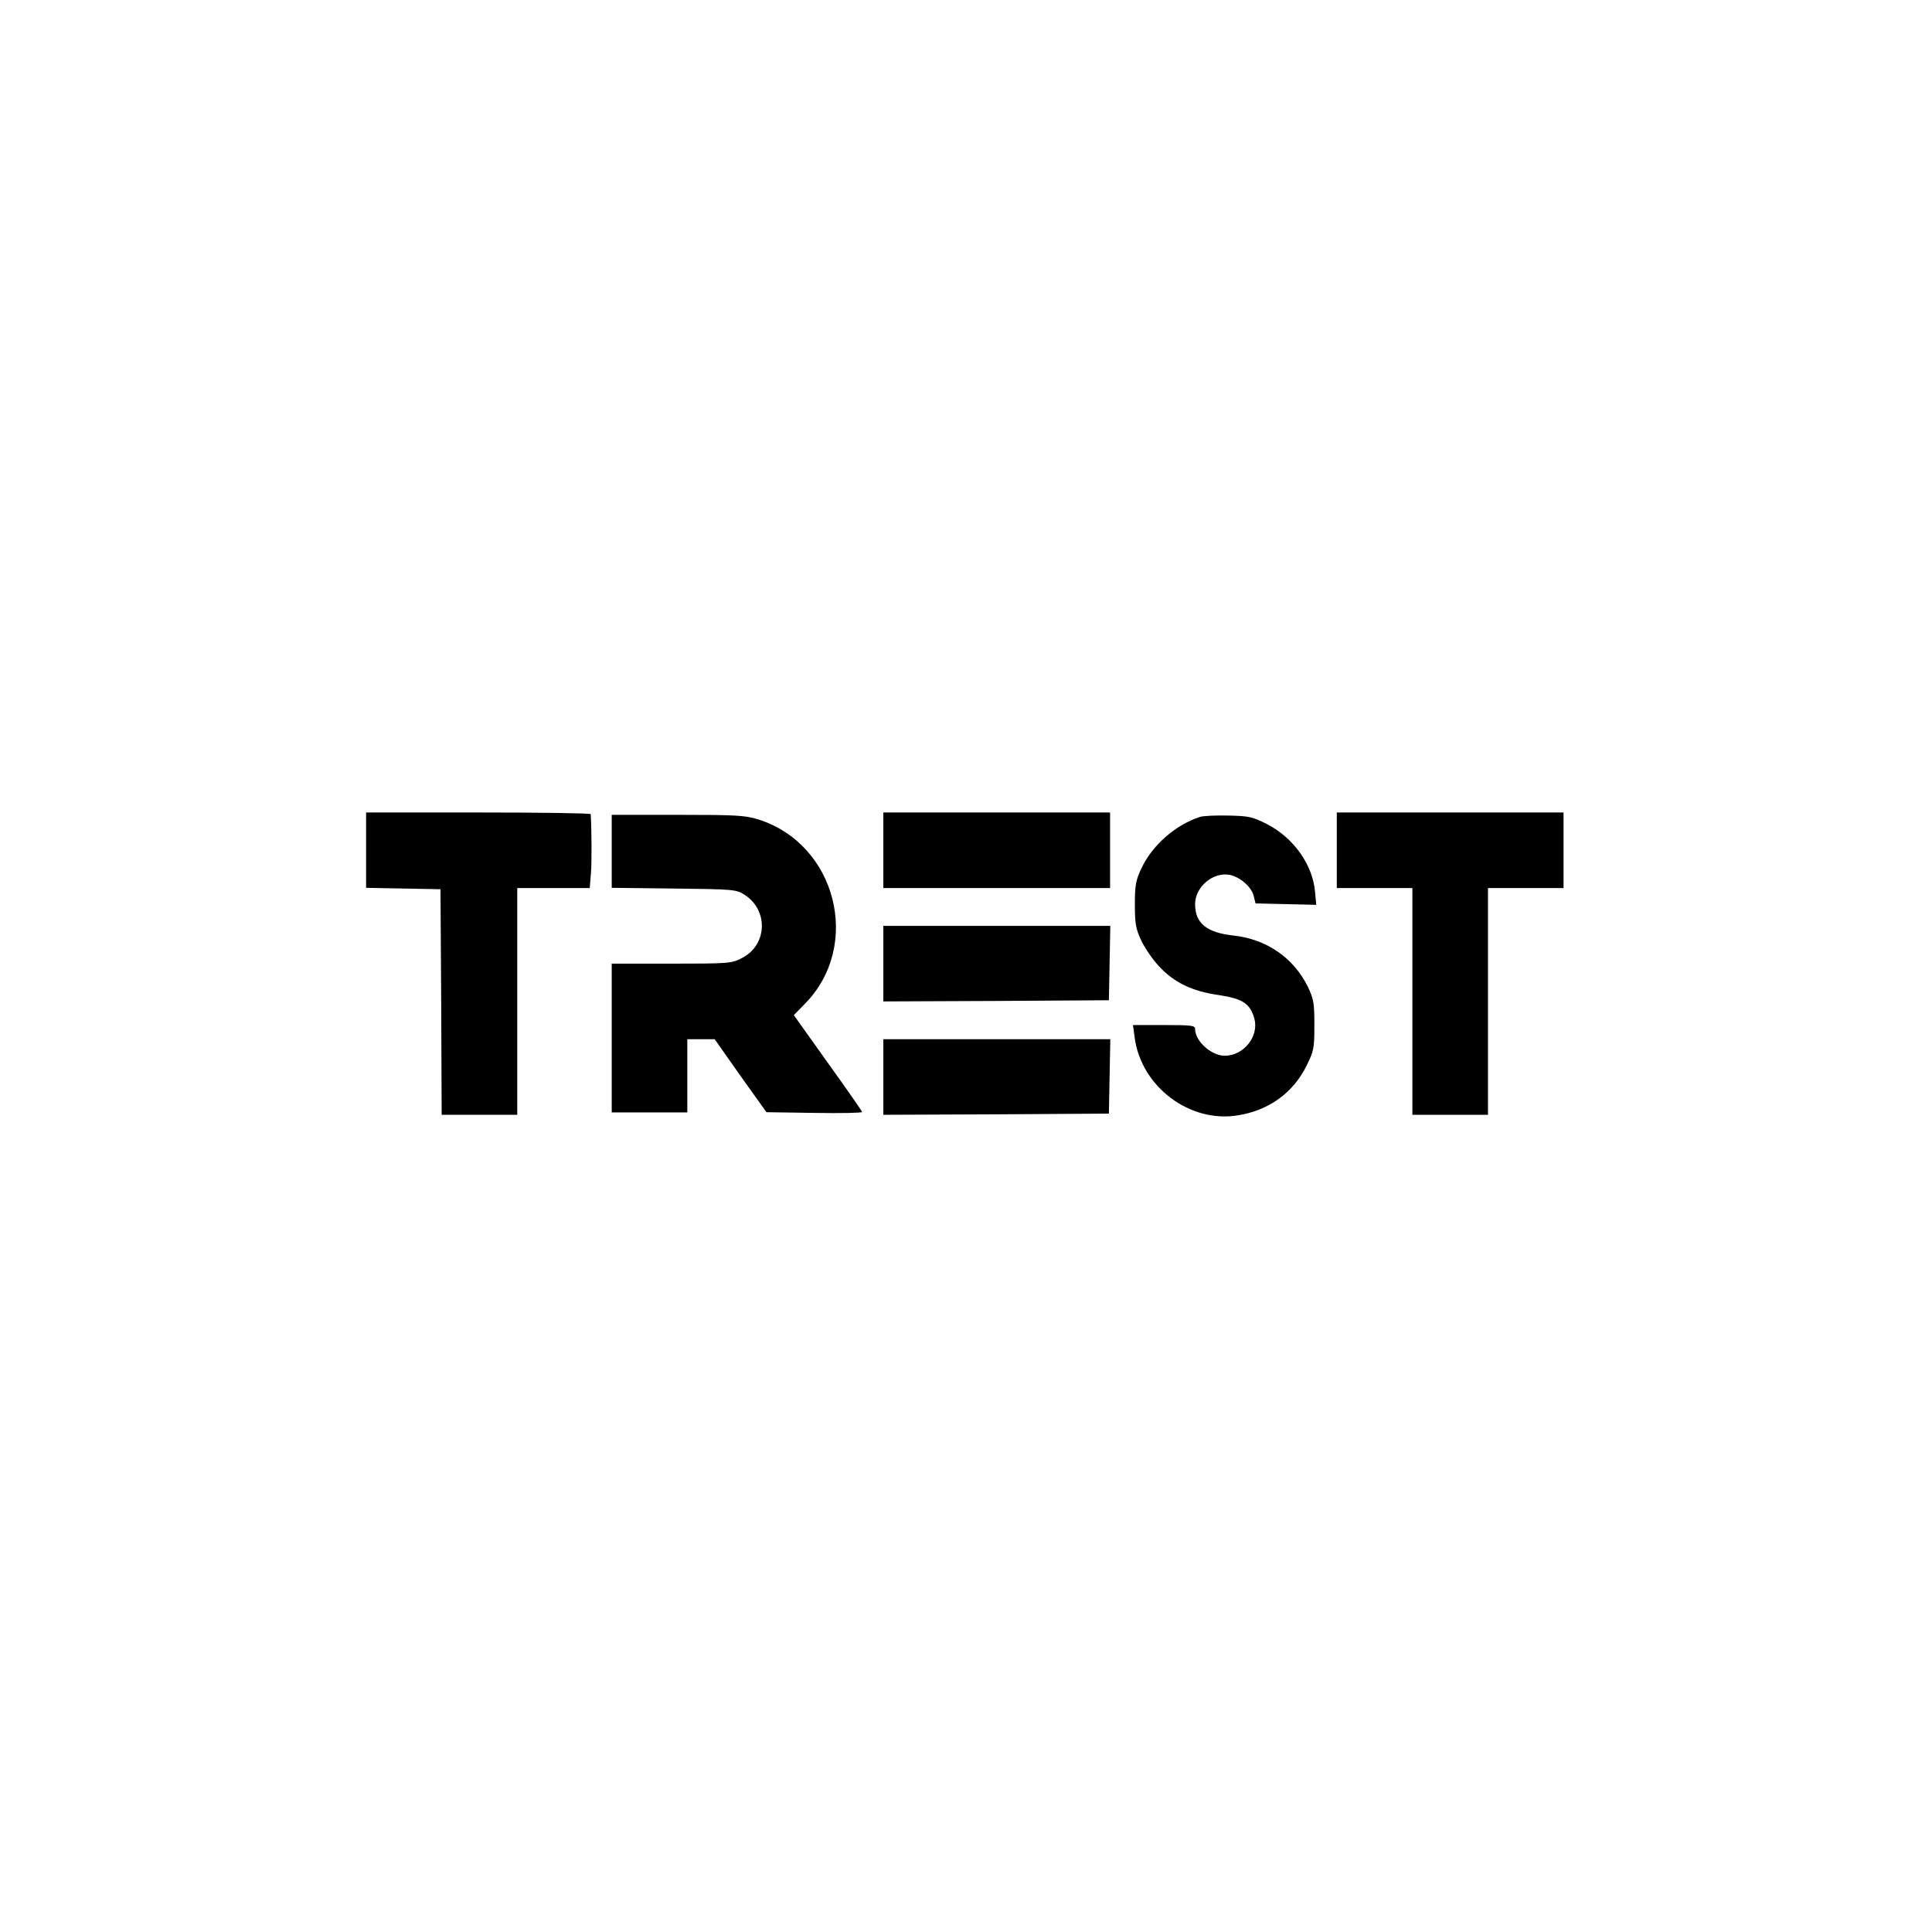
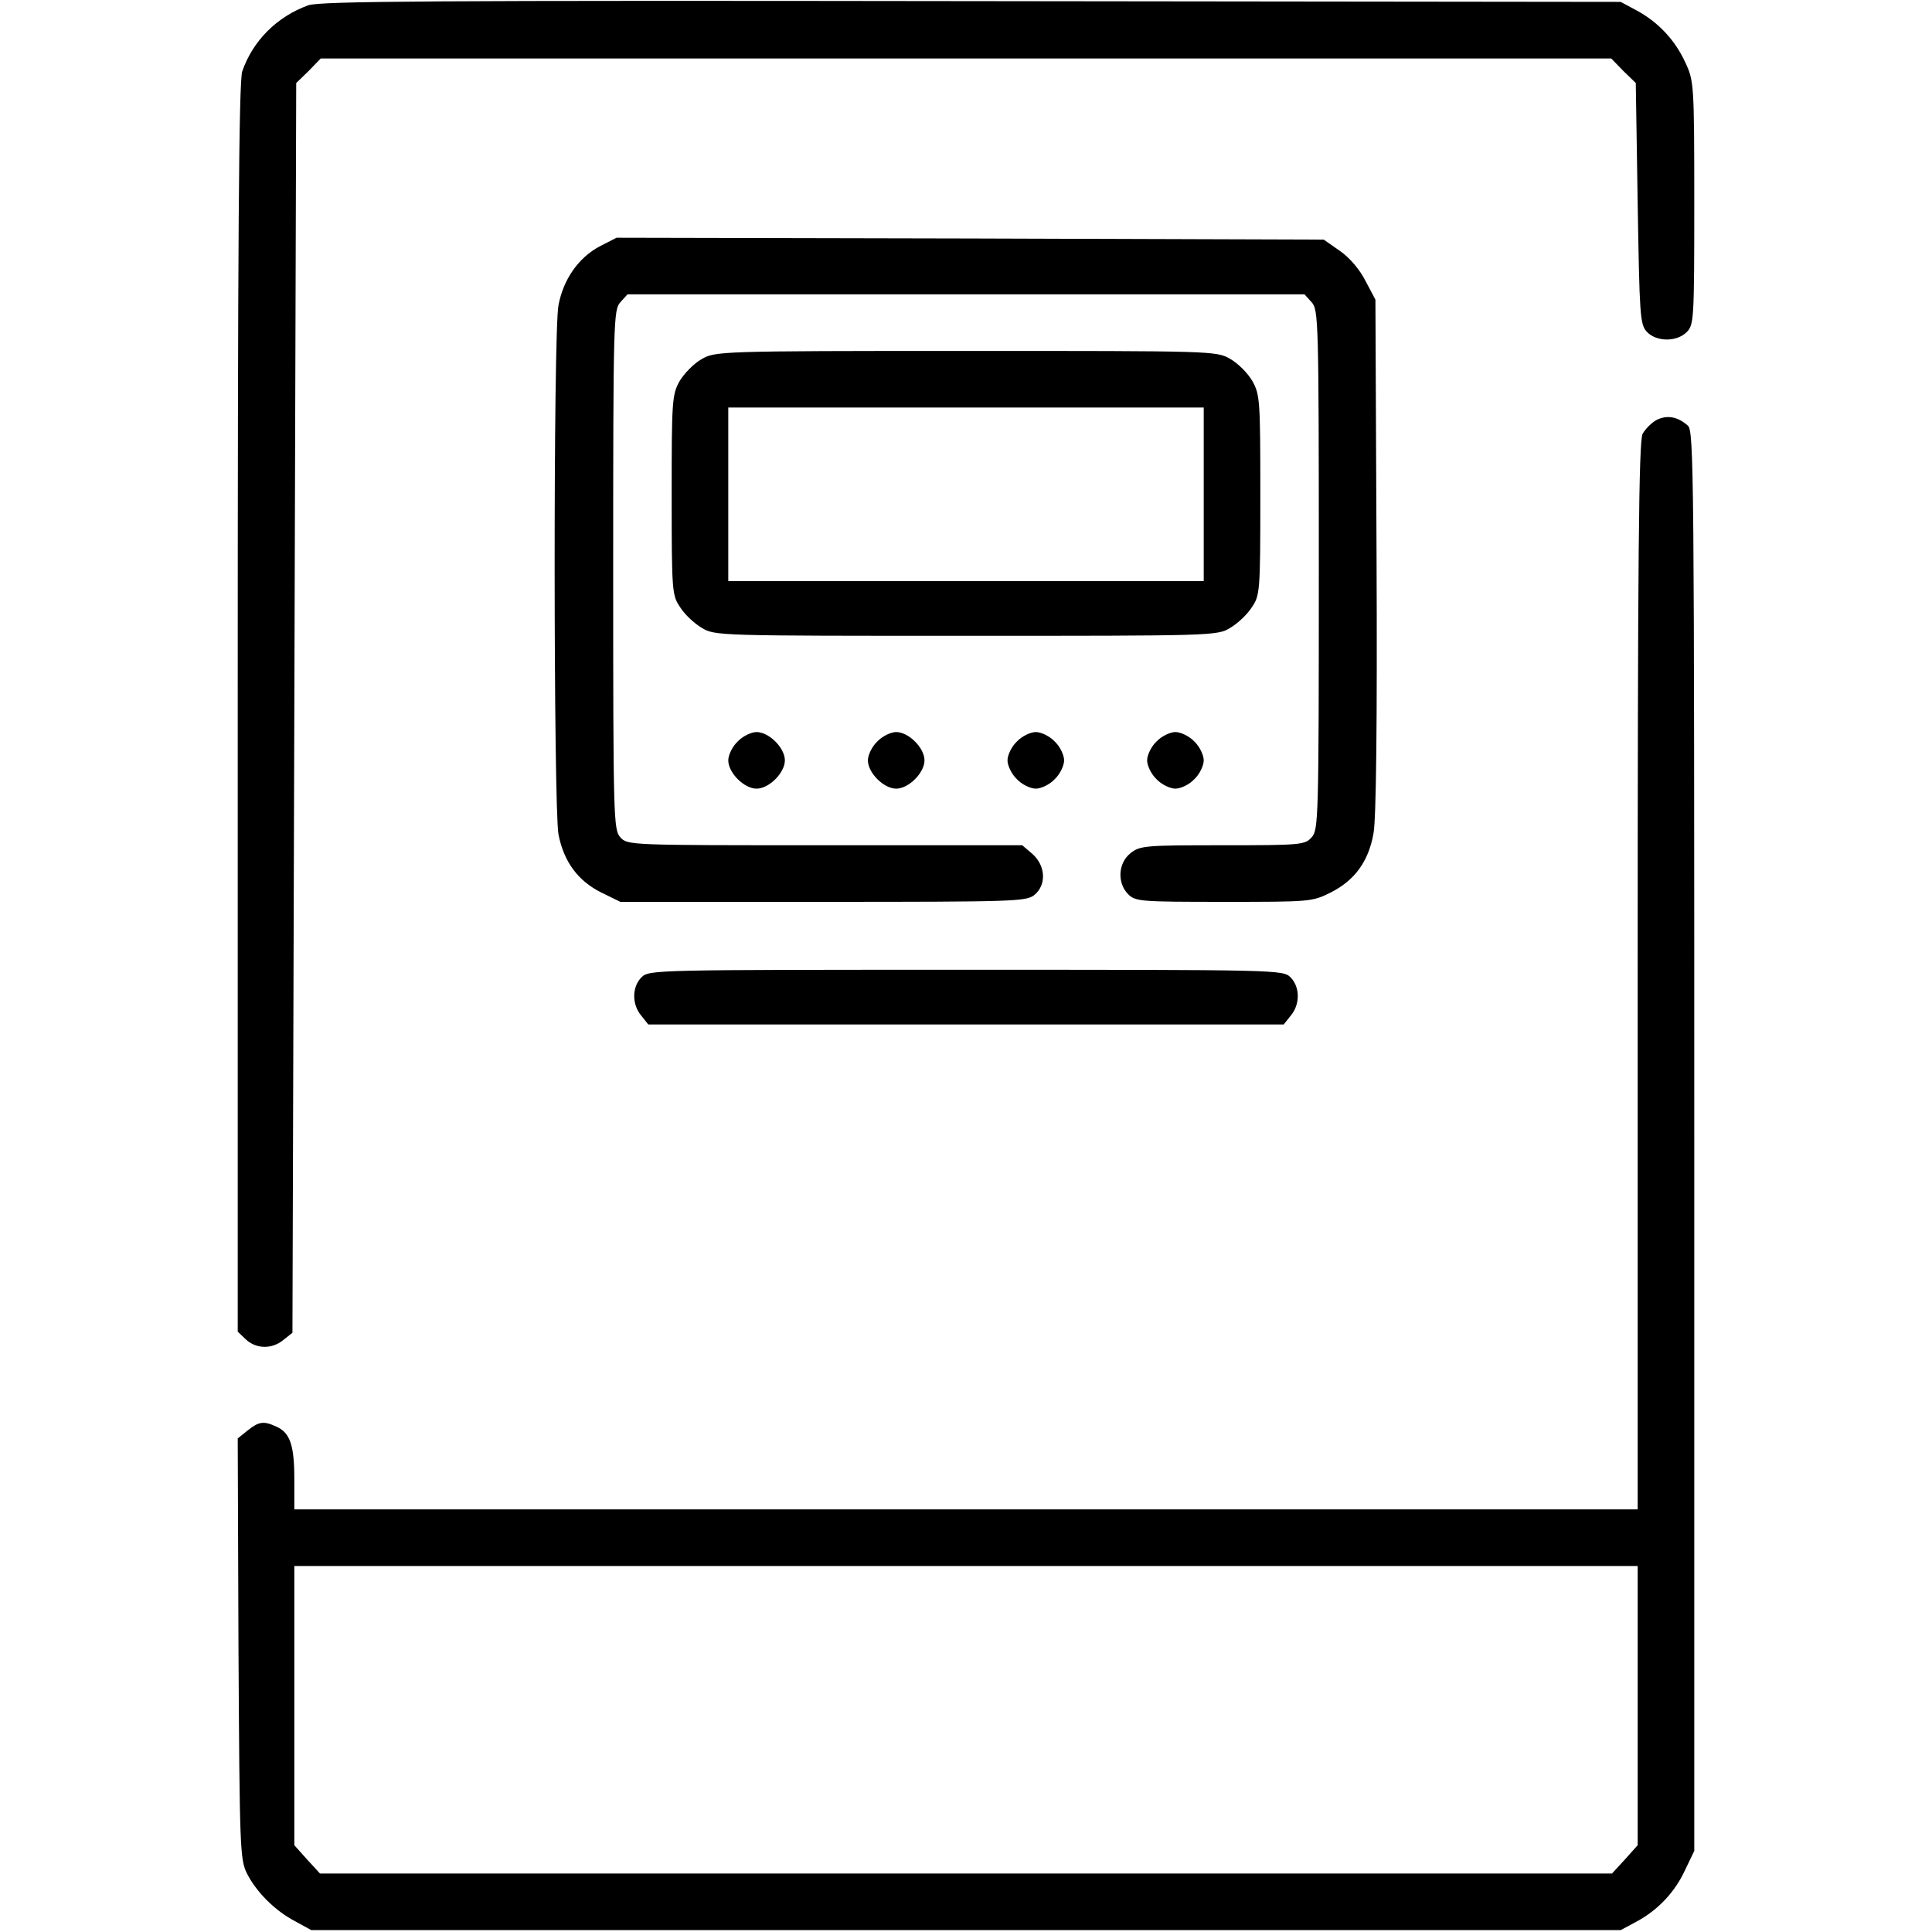
- <svg xmlns="http://www.w3.org/2000/svg" version="1.0" width="818pt" height="818pt" viewBox="0 0 818 818" preserveAspectRatio="xMidYMid meet">
-   <g transform="translate(0,818) scale(0.1,-0.1)" fill="#000000" stroke="none">
-     <path d="M1550 4580 l0 -159 158 -3 157 -3 3 -477 2 -478 160 0 160 0 0 480 0 480 154 0 153 0 5 63 c4 48 3 183 -1 250 -1 4 -215 7 -476 7 l-475 0 0 -160z" />
-     <path d="M3740 4580 l0 -160 480 0 480 0 0 160 0 160 -480 0 -480 0 0 -160z" />
-     <path d="M5660 4580 l0 -160 160 0 160 0 0 -480 0 -480 160 0 160 0 0 480 0 480 160 0 160 0 0 160 0 160 -480 0 -480 0 0 -160z" />
-     <path d="M2590 4576 l0 -155 263 -3 c249 -3 264 -4 297 -25 105 -65 100 -215 -10 -270 -42 -22 -55 -23 -297 -23 l-253 0 0 -315 0 -315 160 0 160 0 0 155 0 155 58 0 58 0 109 -155 110 -154 203 -3 c111 -2 202 0 202 4 0 3 -65 97 -145 208 l-144 202 47 48 c243 247 133 678 -199 781 -54 17 -94 19 -340 19 l-279 0 0 -154z" />
-     <path d="M5080 4721 c-104 -34 -202 -120 -248 -219 -23 -49 -27 -70 -27 -152 0 -82 4 -103 27 -152 15 -32 48 -80 75 -109 64 -69 140 -106 253 -122 103 -16 133 -36 151 -100 20 -75 -45 -157 -126 -157 -56 0 -125 62 -125 113 0 15 -13 17 -131 17 l-132 0 7 -52 c27 -209 234 -365 439 -330 130 21 233 96 289 210 31 63 33 73 33 172 0 95 -3 110 -28 163 -61 122 -173 200 -314 216 -114 12 -163 52 -163 133 0 73 76 137 146 124 44 -9 92 -50 102 -89 l8 -32 128 -3 129 -3 -5 53 c-9 116 -91 231 -204 289 -62 31 -76 34 -163 36 -53 1 -107 -1 -121 -6z" />
-     <path d="M3740 4100 l0 -160 478 2 477 3 3 158 3 157 -481 0 -480 0 0 -160z" />
-     <path d="M3740 3620 l0 -160 478 2 477 3 3 158 3 157 -481 0 -480 0 0 -160z" />
+ <svg xmlns="http://www.w3.org/2000/svg" version="1.0" width="512pt" height="512pt" viewBox="0 0 512 512" preserveAspectRatio="xMidYMid meet">
+   <g transform="translate(0,512) scale(0.1,-0.1)" fill="#000000" stroke="none">
+     <path d="M817 5106 c-83 -30 -147 -94 -175 -175 -9 -25 -12 -451 -12 -1687 l0 -1653 22 -21 c27 -25 69 -26 99 -1 l24 19 5 1656 5 1656 33 32 32 33 1710 0 1710 0 32 -33 33 -32 5 -319 c5 -296 6 -320 24 -340 25 -27 79 -28 106 -1 19 19 20 33 20 343 0 316 -1 323 -24 372 -27 59 -72 107 -130 138 l-41 22 -1720 2 c-1430 2 -1726 0 -1758 -11z" />
+     <path d="M1589 4467 c-56 -30 -96 -87 -109 -156 -14 -73 -13 -1330 0 -1402 14 -72 51 -123 113 -154 l51 -25 537 0 c507 0 538 1 560 18 33 27 30 78 -5 109 l-27 23 -523 0 c-519 0 -523 0 -542 21 -18 20 -19 47 -19 709 0 662 1 689 19 709 l19 21 897 0 897 0 19 -21 c18 -20 19 -47 19 -709 0 -662 -1 -689 -19 -709 -18 -20 -28 -21 -236 -21 -205 0 -219 -1 -244 -21 -33 -26 -36 -79 -6 -109 19 -19 33 -20 253 -20 229 0 234 0 284 25 63 32 100 82 113 157 7 37 10 295 8 735 l-3 679 -26 49 c-15 30 -42 62 -68 80 l-43 30 -937 3 -937 2 -45 -23z" />
+     <path d="M1859 4168 c-20 -11 -46 -38 -58 -58 -20 -36 -21 -52 -21 -302 0 -258 1 -266 23 -298 12 -19 38 -43 57 -54 34 -21 47 -21 700 -21 653 0 666 0 700 21 19 11 45 35 57 54 22 32 23 40 23 298 0 251 -1 266 -21 302 -12 21 -38 47 -59 59 -37 21 -44 21 -701 21 -657 0 -664 -1 -700 -22z m1331 -358 l0 -230 -630 0 -630 0 0 230 0 230 630 0 630 0 0 -230z" />
+     <path d="M4390 4007 c-13 -7 -30 -24 -37 -37 -10 -20 -13 -325 -13 -1437 l0 -1413 -1780 0 -1780 0 0 80 c0 89 -11 123 -47 139 -34 16 -47 14 -77 -10 l-26 -21 2 -556 c3 -528 4 -559 22 -596 25 -50 75 -100 129 -128 l42 -23 1735 0 1735 0 41 22 c58 31 103 79 130 138 l24 50 0 1881 c0 1779 -1 1882 -17 1896 -27 24 -55 29 -83 15z m-50 -3407 l0 -370 -34 -38 -34 -37 -1712 0 -1712 0 -34 37 -34 38 0 370 0 370 1780 0 1780 0 0 -370z" />
+     <path d="M1955 3155 c-14 -13 -25 -36 -25 -50 0 -33 42 -75 75 -75 33 0 75 42 75 75 0 33 -42 75 -75 75 -14 0 -37 -11 -50 -25z" />
+     <path d="M2325 3155 c-14 -13 -25 -36 -25 -50 0 -33 42 -75 75 -75 33 0 75 42 75 75 0 33 -42 75 -75 75 -14 0 -37 -11 -50 -25z" />
+     <path d="M2695 3155 c-14 -13 -25 -36 -25 -50 0 -14 11 -37 25 -50 13 -14 36 -25 50 -25 14 0 37 11 50 25 14 13 25 36 25 50 0 14 -11 37 -25 50 -13 14 -36 25 -50 25 -14 0 -37 -11 -50 -25z" />
+     <path d="M3065 3155 c-14 -13 -25 -36 -25 -50 0 -14 11 -37 25 -50 13 -14 36 -25 50 -25 14 0 37 11 50 25 14 13 25 36 25 50 0 14 -11 37 -25 50 -13 14 -36 25 -50 25 -14 0 -37 -11 -50 -25z" />
+     <path d="M1700 2530 c-25 -25 -26 -71 -1 -101 l19 -24 842 0 842 0 19 24 c25 30 24 76 -1 101 -20 20 -33 20 -860 20 -827 0 -840 0 -860 -20z" />
  </g>
</svg>
